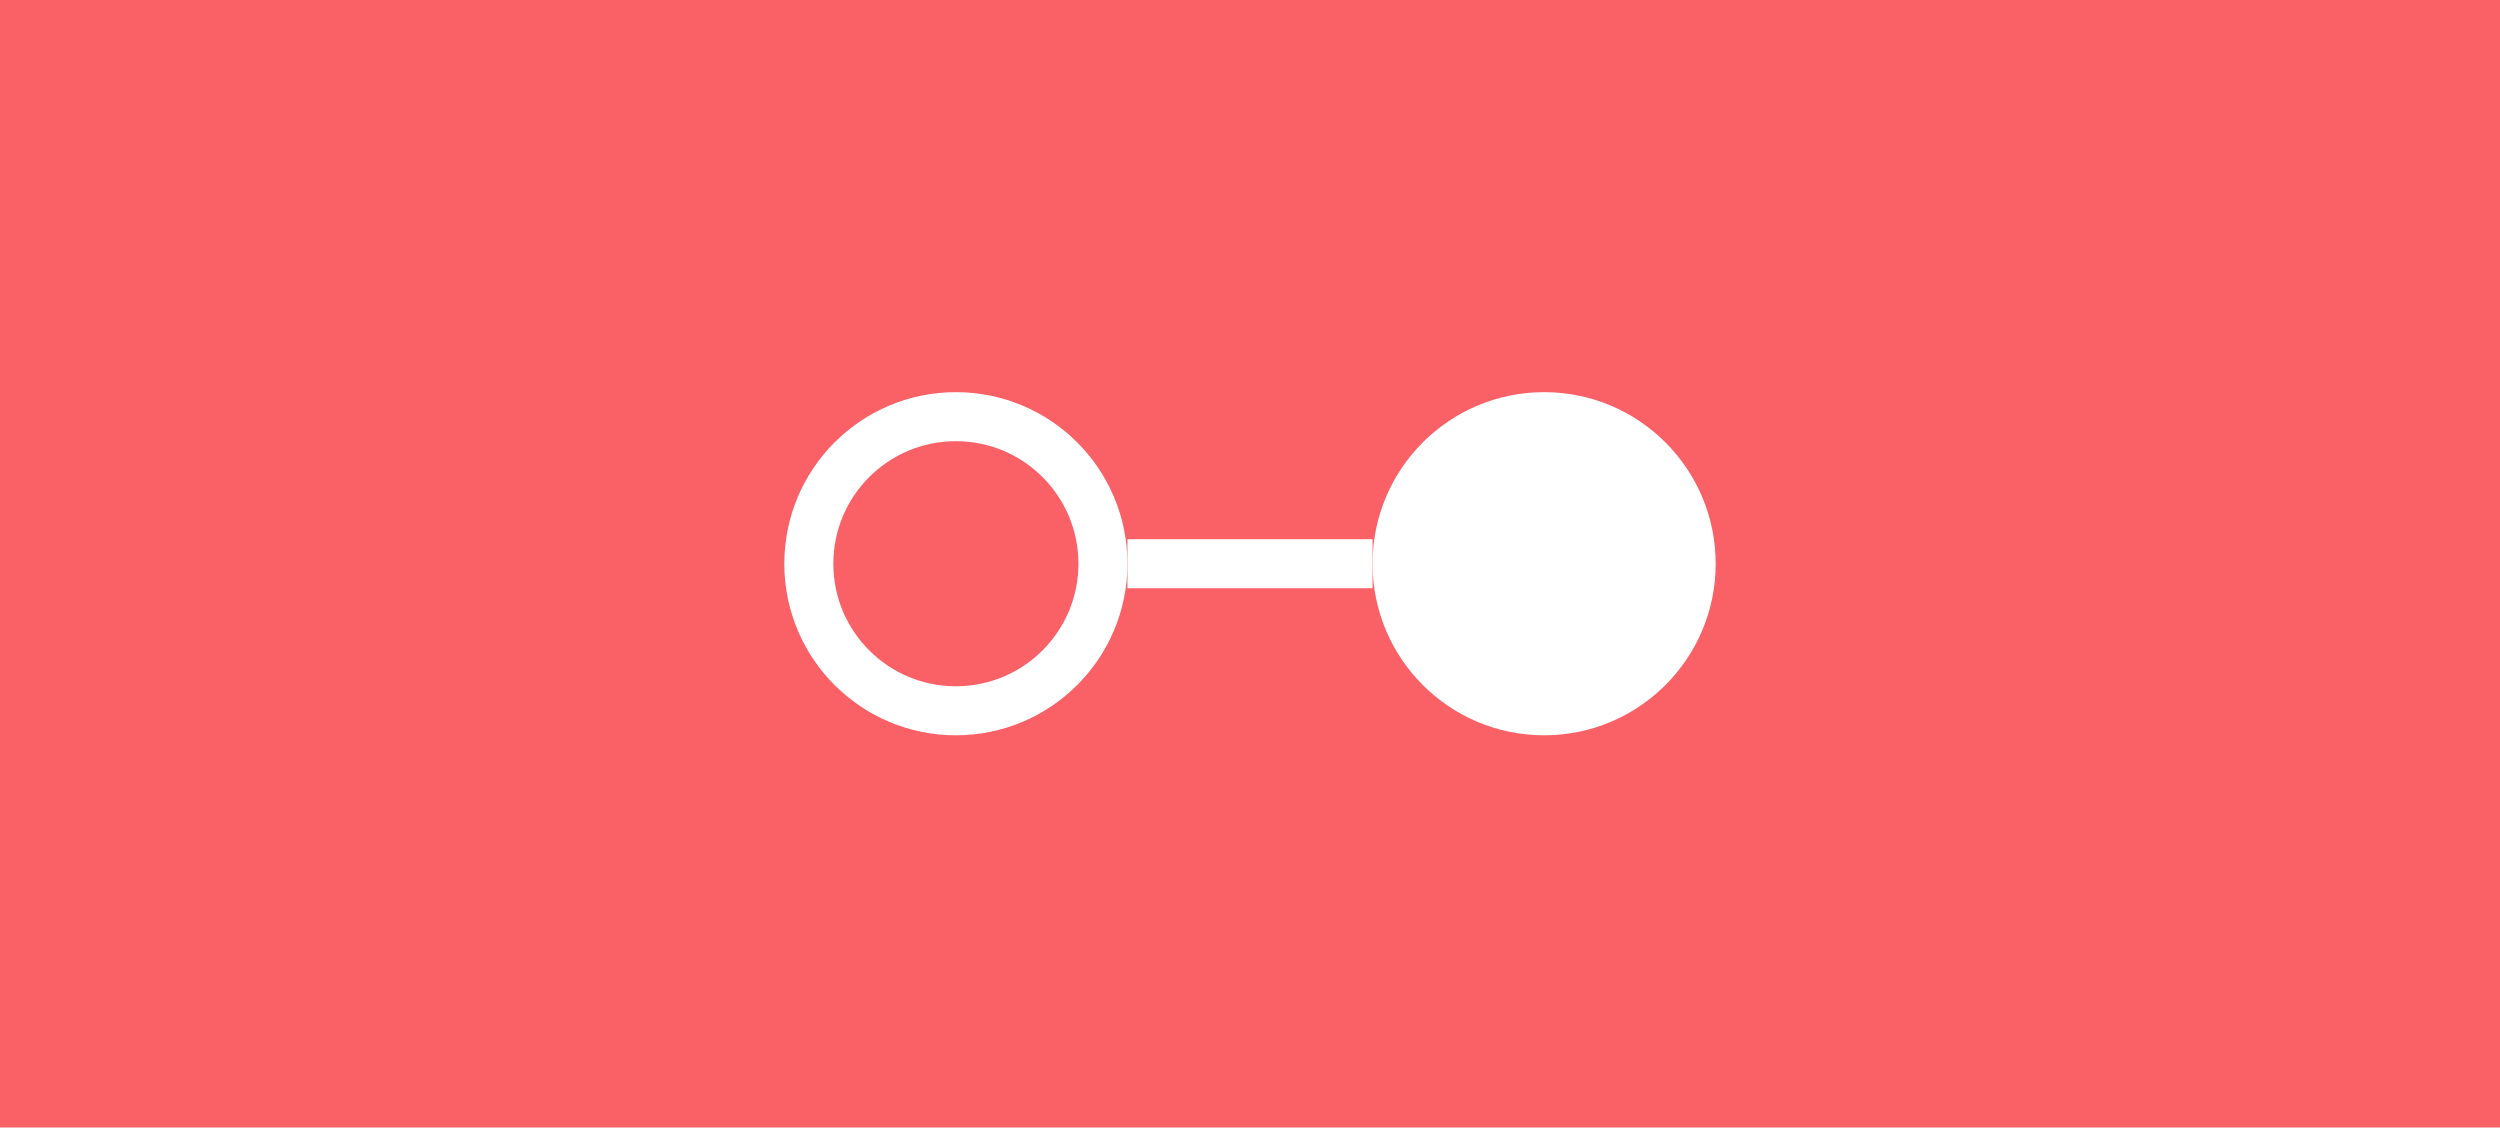
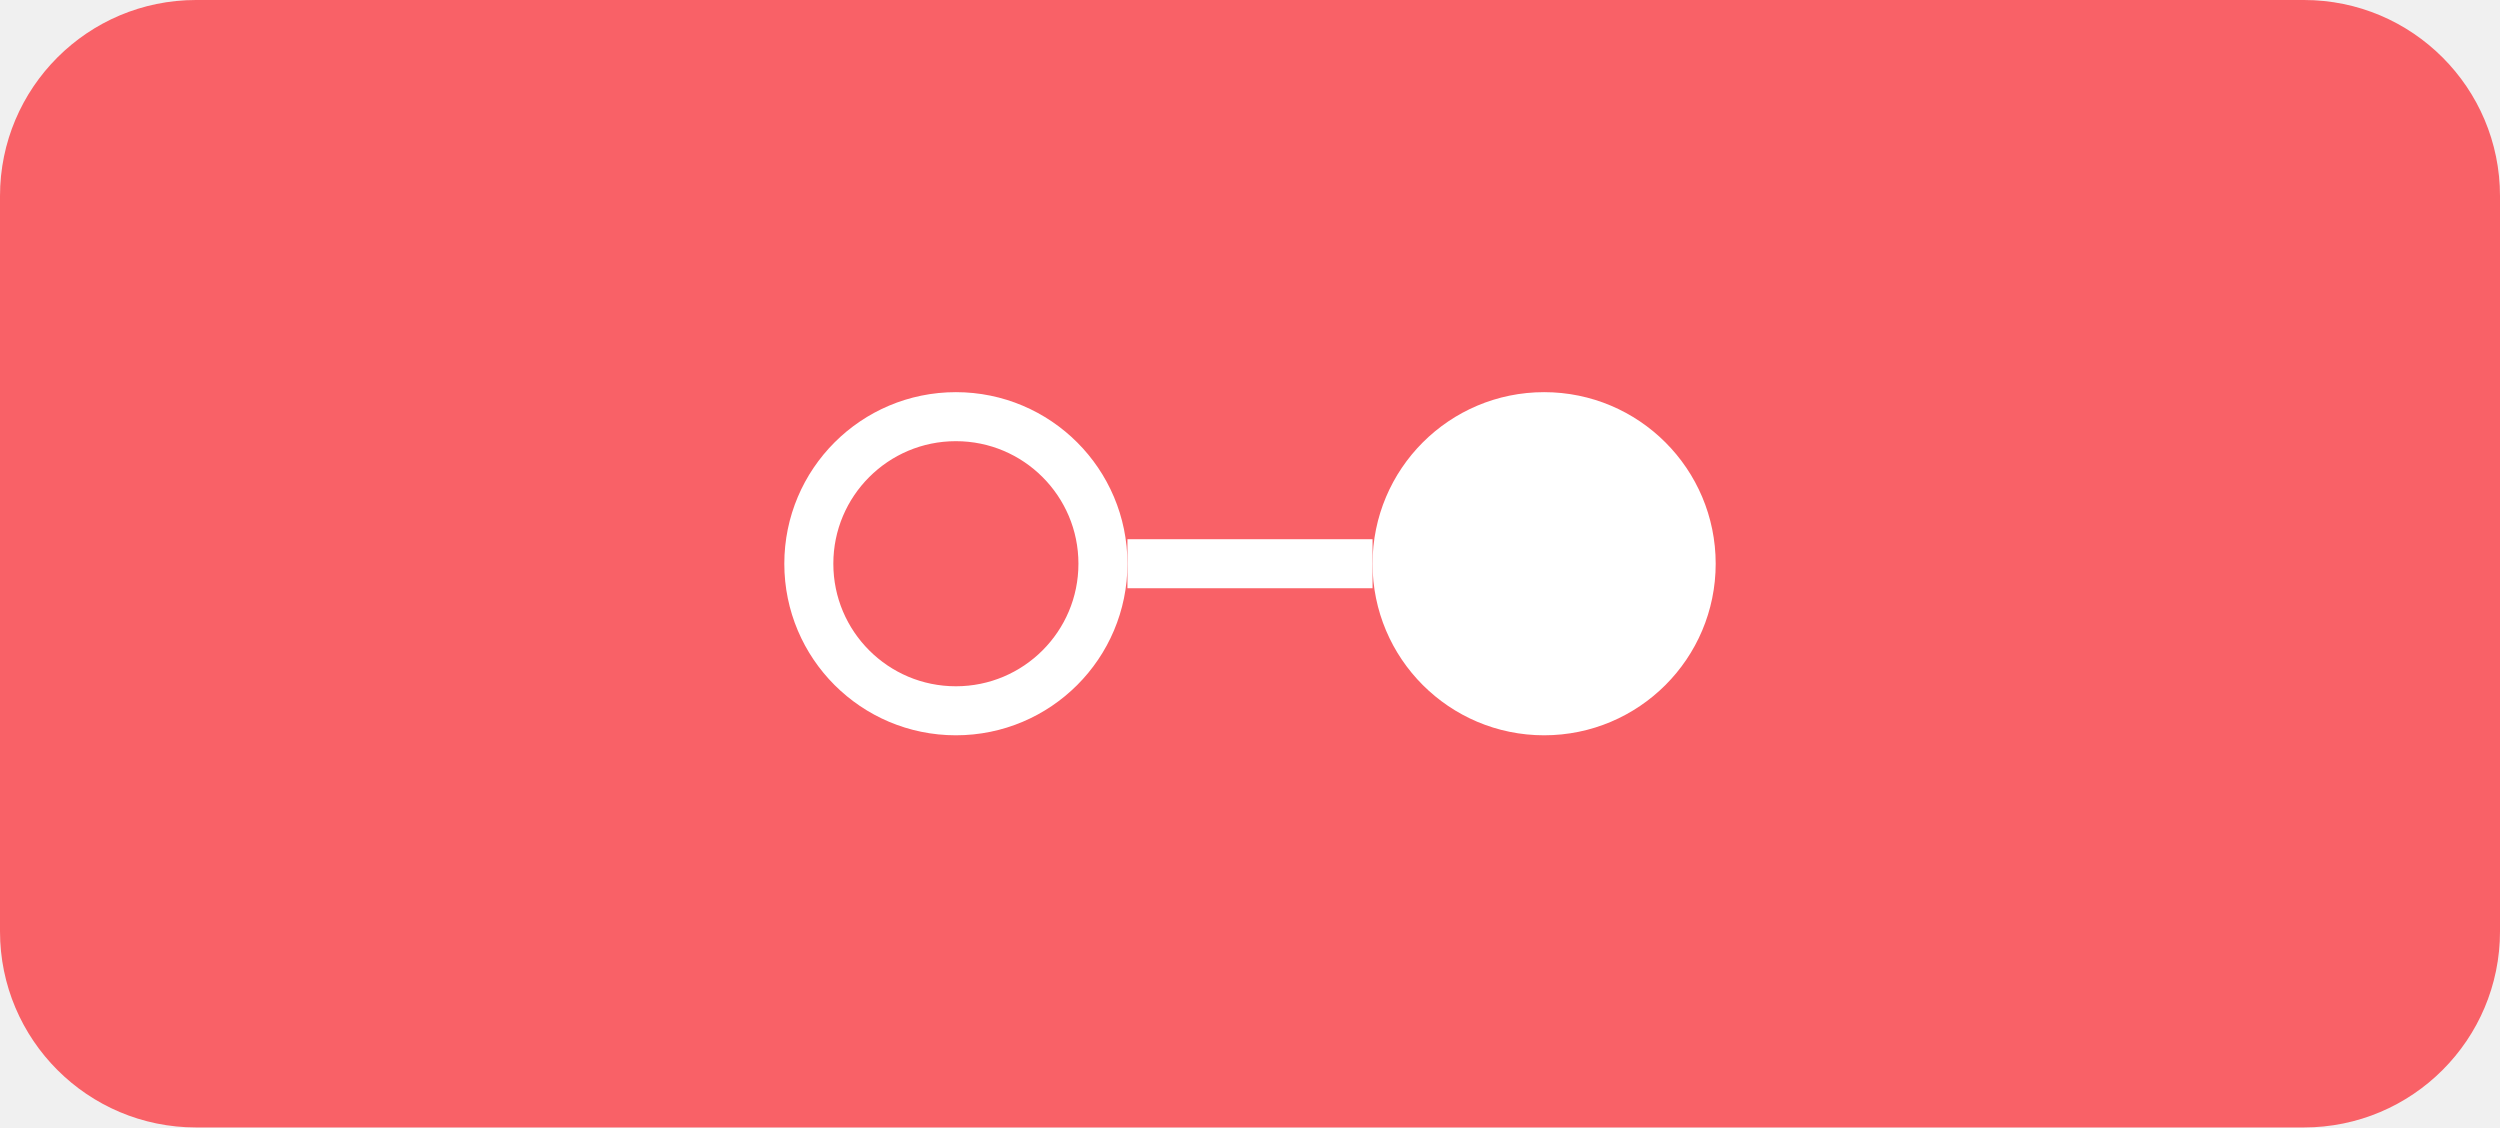
<svg xmlns="http://www.w3.org/2000/svg" width="51" height="23" viewBox="0 0 51 23" fill="none">
-   <rect width="51" height="23" fill="#F96167" />
+   <rect width="51" height="23" rx="4" fill="#F96167" />
  <line x1="23" y1="11.5" x2="28" y2="11.5" stroke="white" />
  <circle cx="19.5" cy="11.5" r="3" fill="#F96167" stroke="white" />
  <circle cx="31.5" cy="11.5" r="3" fill="white" stroke="white" />
</svg>
